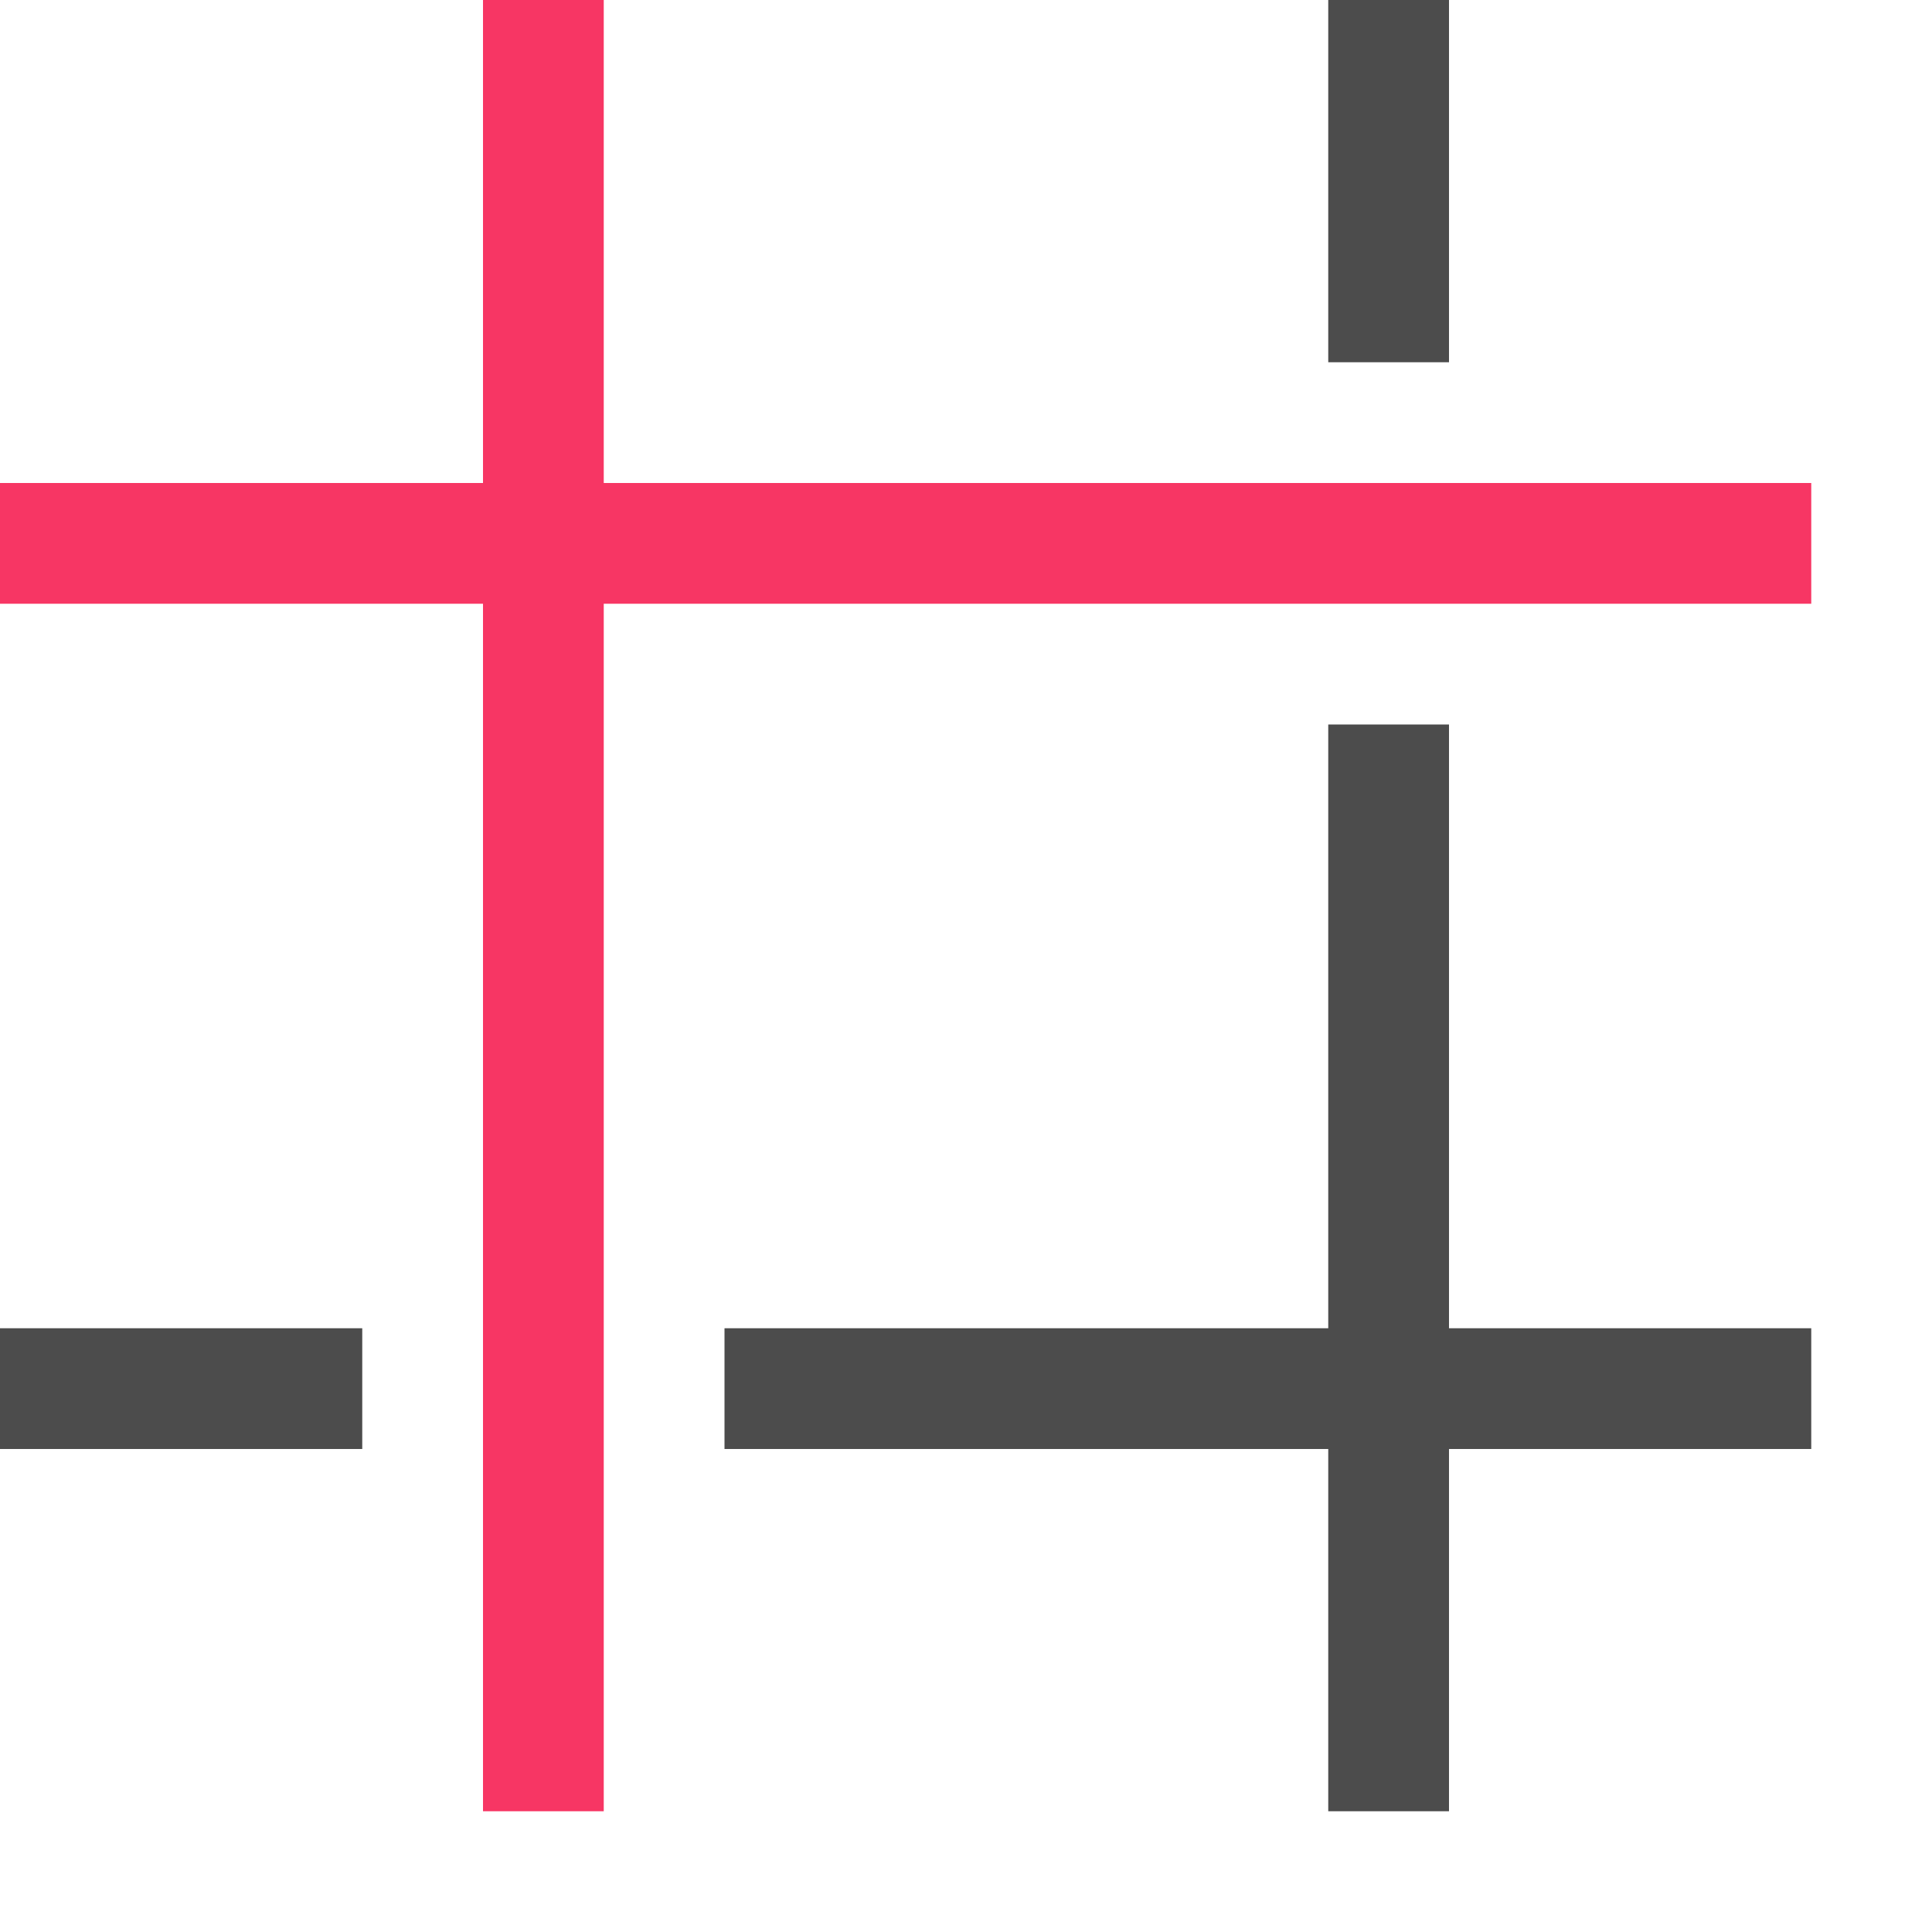
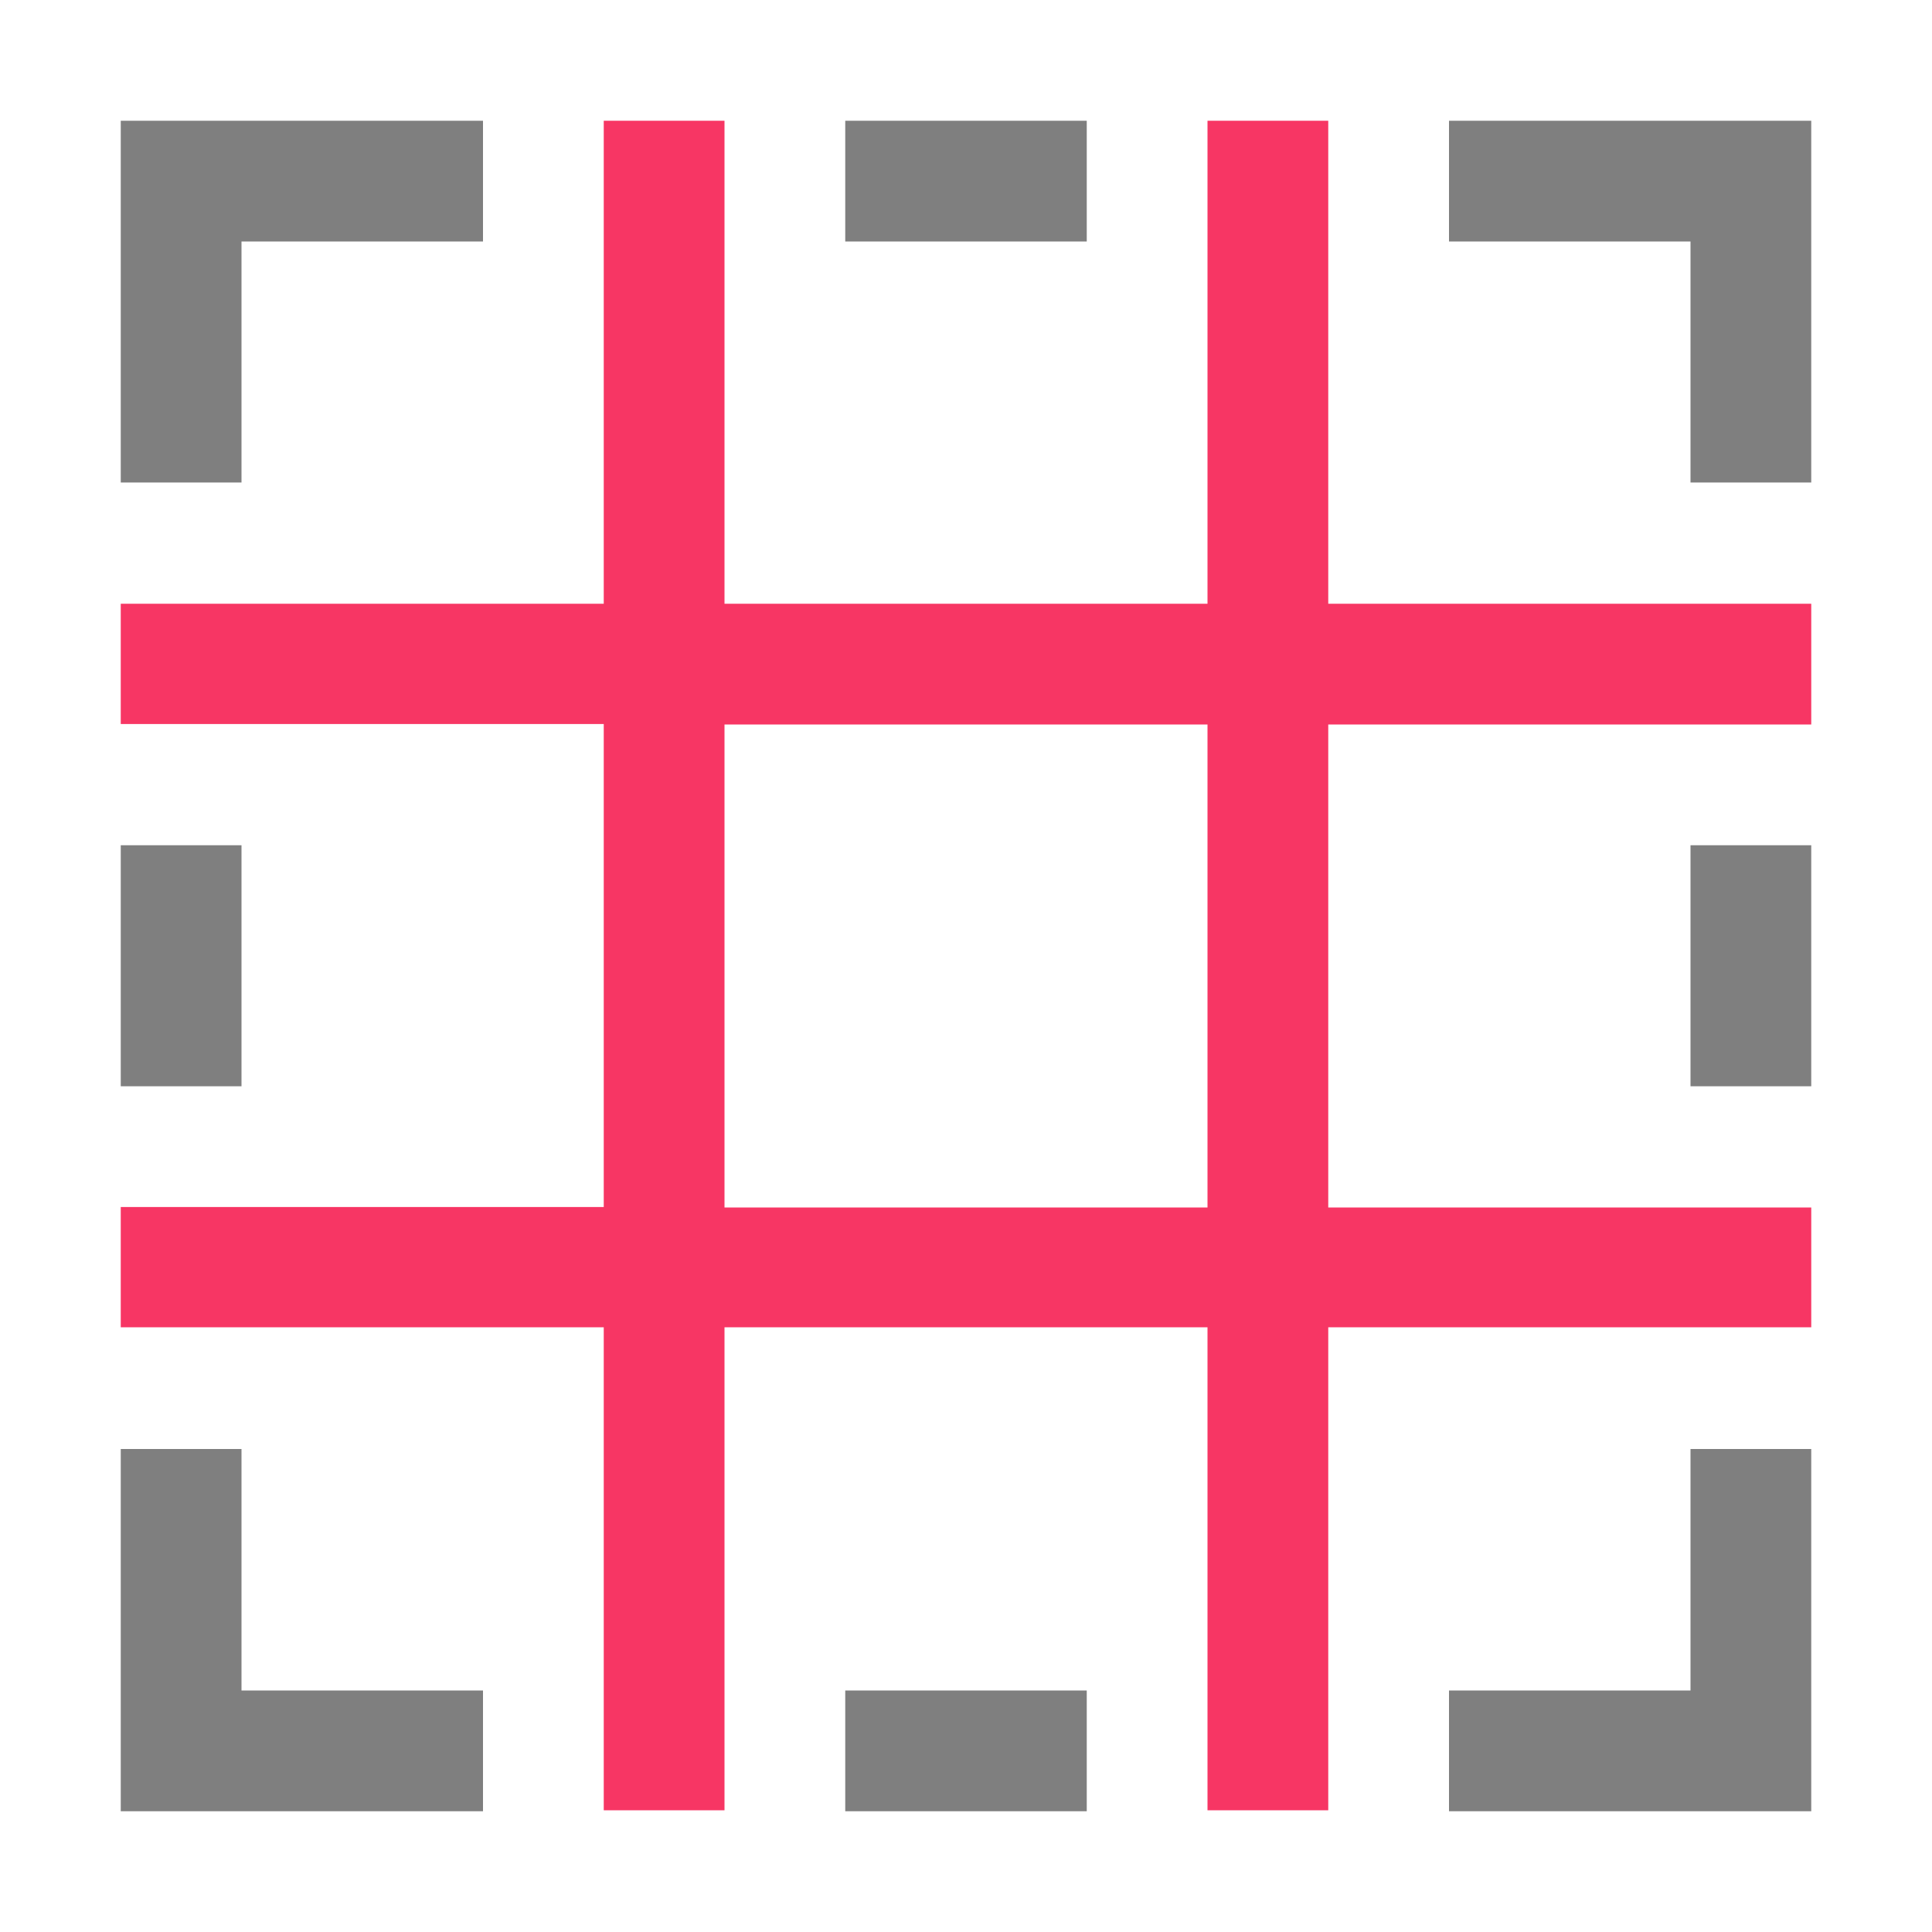
- <svg xmlns="http://www.w3.org/2000/svg" width="16" height="16" viewBox="0 0 16 16" fill="none">
-   <g id="grid-rectangular">
-     <g id=".layout-grid">
-       <path id="Subtract" opacity="0.7" fill-rule="evenodd" clip-rule="evenodd" d="M12 6V11H15V12H12V15H11V12H6V11H11V6H12ZM12 3V0H11V3H12ZM3 11H0V12H3V11Z" fill="black" />
-       <path class="error" fill-rule="evenodd" clip-rule="evenodd" d="M5 4V0H4V4H0V5H4V15H5V5H15V4H5Z" fill="#F73664" />
+ <svg xmlns="http://www.w3.org/2000/svg" xmlns:xlink="http://www.w3.org/1999/xlink" width="16" height="16" viewBox="0 0 16 16" fill="none" version="1.1" id="svg291">
+   <style id="style219">.Inter { font-family: 'Inter', sans-serif; }
+ .bbox { fill: none; fill-opacity: 0; opacity: 0; stroke: none; }
+ .error {  }
+ .success { fill: url(#linearGradient953); }
+ .warning { fill: url(#linearGradient3); }
+ </style>
+   <defs id="defs291">
+     <linearGradient id="swatch313" gradientTransform="translate(-1345.341,267.6197)">
+       <stop style="stop-color:#353841;stop-opacity:1;" offset="0" id="stop313" />
+     </linearGradient>
+     <linearGradient id="swatch387" gradientTransform="matrix(1.217356,0,0,1.389357,-3317.413,1744.621)">
+       <stop style="stop-color:#ffffff;stop-opacity:1;" offset="0" id="stop387" />
+     </linearGradient>
+     <linearGradient id="swatch5" gradientTransform="translate(5123.262,290.9066)">
+       <stop style="stop-color:#04c8a5;stop-opacity:1;" offset="0" id="stop5" />
+     </linearGradient>
+     <linearGradient id="swatch6" gradientTransform="translate(5106,656.8508)">
+       <stop style="stop-color:#0a8bff;stop-opacity:1;" offset="0" id="stop6" />
+     </linearGradient>
+     <linearGradient id="swatch7" gradientTransform="matrix(0.8571429,0,0,0.8571418,4681.857,1175.73)">
+       <stop style="stop-color:#f73664;stop-opacity:1;" offset="0" id="stop7" />
+     </linearGradient>
+     <linearGradient id="swatch127" gradientTransform="matrix(0.01804371,0,0,0.04718476,-706.4237,5445.325)">
+       <stop style="stop-color:#000000;stop-opacity:1;" offset="0" id="stop128" />
+     </linearGradient>
+     <linearGradient xlink:href="#swatch7" id="linearGradient13" gradientUnits="userSpaceOnUse" x1="545" y1="4379" x2="548" y2="4379" />
+   </defs>
+   <g id="Dialos" style="display:inline" transform="translate(-1611.999,-1892)">
+     <g id="pack-more-1" transform="translate(1030.999,-2947)" style="display:inline">
+       <rect style="display:inline;opacity:0;fill:none;fill-opacity:0;stroke:none" id="rect5806-6" width="16" height="16" x="3584" y="488" transform="translate(-3003,4351)" class="bbox " />
+       <path id="path182" style="opacity:0.5;mix-blend-mode:normal;fill:#000000" d="m 582,4840 v 2.996 h 1 V 4841 h 2 v -1 z m 6,0 v 1 h 2 v -1 z m 5,0 v 1 h 2 v 1.996 h 1 V 4840 Z m -11,6 v 1.996 h 1 V 4846 Z m 13,0 v 1.996 h 1 V 4846 Z m -13,5 v 3 h 3 v -1 h -2 v -2 z m 13,0 v 2 h -2 v 1 h 3 v -3 z m -7,2 v 1 h 2 v -1 z" />
+       <path id="path169" d="m 586,4840 v 4 h -4 v 0.996 h 4 v 4 h -4 v 0.996 h 4 v 4 h 1 v -4 h 4 v 4 h 1 v -3 -1 h 4 V 4849 h -4 v -4 h 4 v -1 h -4 v -4 h -1 v 4 h -4 v -4 z m 1,5 h 4 v 4 h -4 z" class="error" style="fill:url(#linearGradient13)" />
    </g>
  </g>
+   <style id="style219-9">
+ .bbox { 
+     fill:none;
+     fill-opacity:0;
+     opacity:0;
+     stroke:none;
+ }
+ .error { fill: url(#linearGradient885); }
+ .success { fill: url(#linearGradient953); }
+ .warning { fill: url(#linearGradient3); }
+ </style>
</svg>
